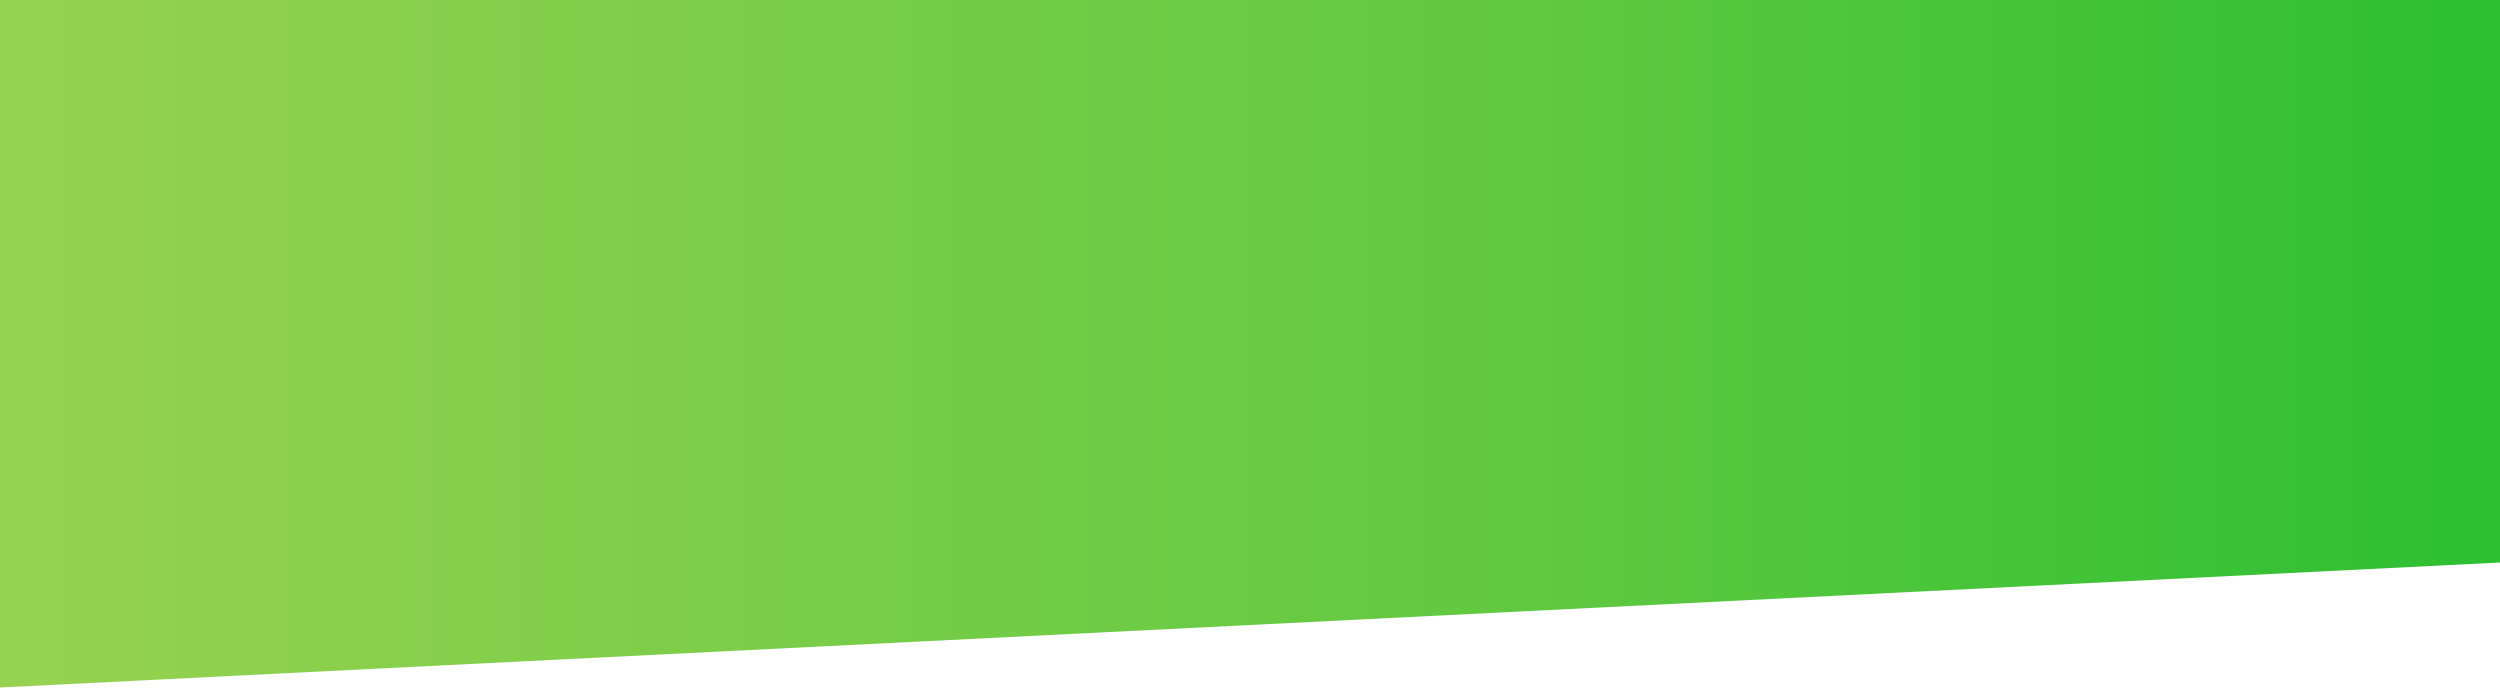
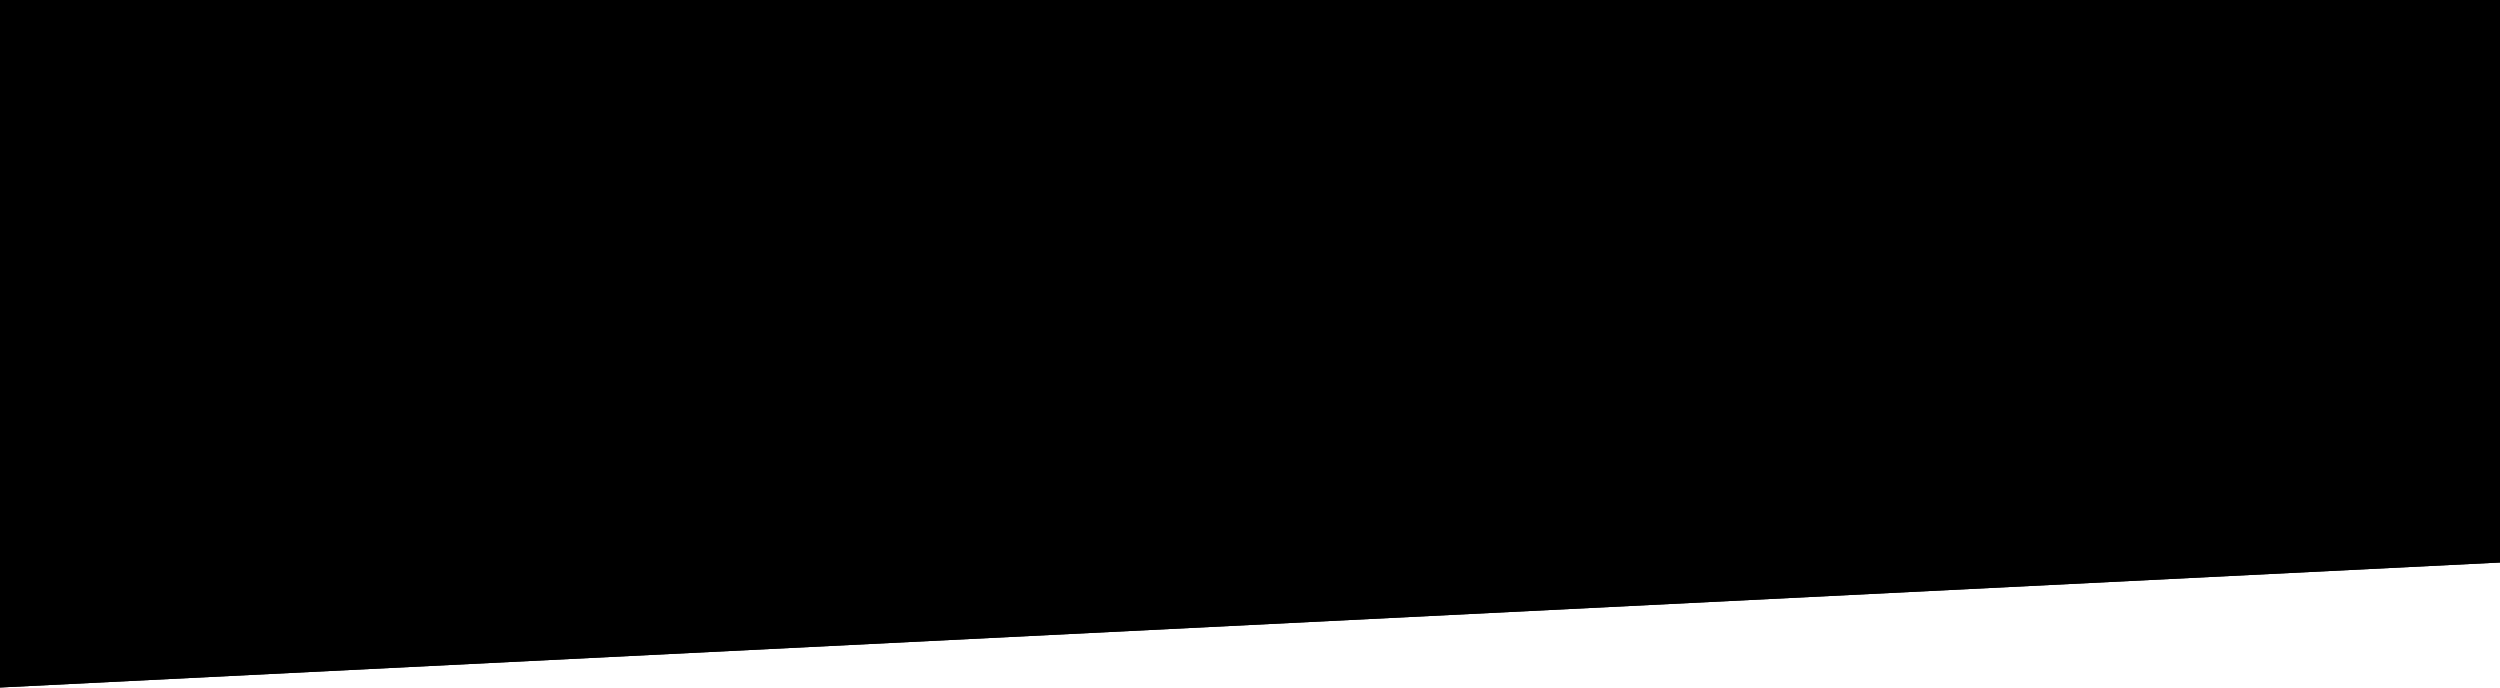
<svg xmlns="http://www.w3.org/2000/svg" width="1600px" height="440px">
  <defs>
    <linearGradient id="PSgrad_0" x1="0%" x2="100%" y1="0%" y2="0%">
-       <stop offset="0%" stop-color="rgb(150,210,80)" stop-opacity="1" />
-       <stop offset="60%" stop-color="rgb(97,201,65)" stop-opacity="1" />
-       <stop offset="100%" stop-color="rgb(43,191,49)" stop-opacity="1" />
+       <stop offset="0%" stop-color="rgb(0,0,0)" stop-opacity="1" />
+       <stop offset="60%" stop-color="rgb(0,0,0)" stop-opacity="1" />
+       <stop offset="100%" stop-color="rgb(0,0,0)" stop-opacity="1" />
    </linearGradient>
  </defs>
-   <path fill-rule="evenodd" fill="rgb(255, 255, 255)" d="M0.000,-0.000 L1600.000,-0.000 L1600.000,360.000 L0.000,440.000 L0.000,-0.000 Z" />
+   <path fill-rule="evenodd" fill="rgb(0, 0, 0)" d="M0.000,-0.000 L1600.000,-0.000 L1600.000,360.000 L0.000,440.000 L0.000,-0.000 Z" />
  <path fill="url(#PSgrad_0)" d="M0.000,-0.000 L1600.000,-0.000 L1600.000,360.000 L0.000,440.000 L0.000,-0.000 Z" />
</svg>
